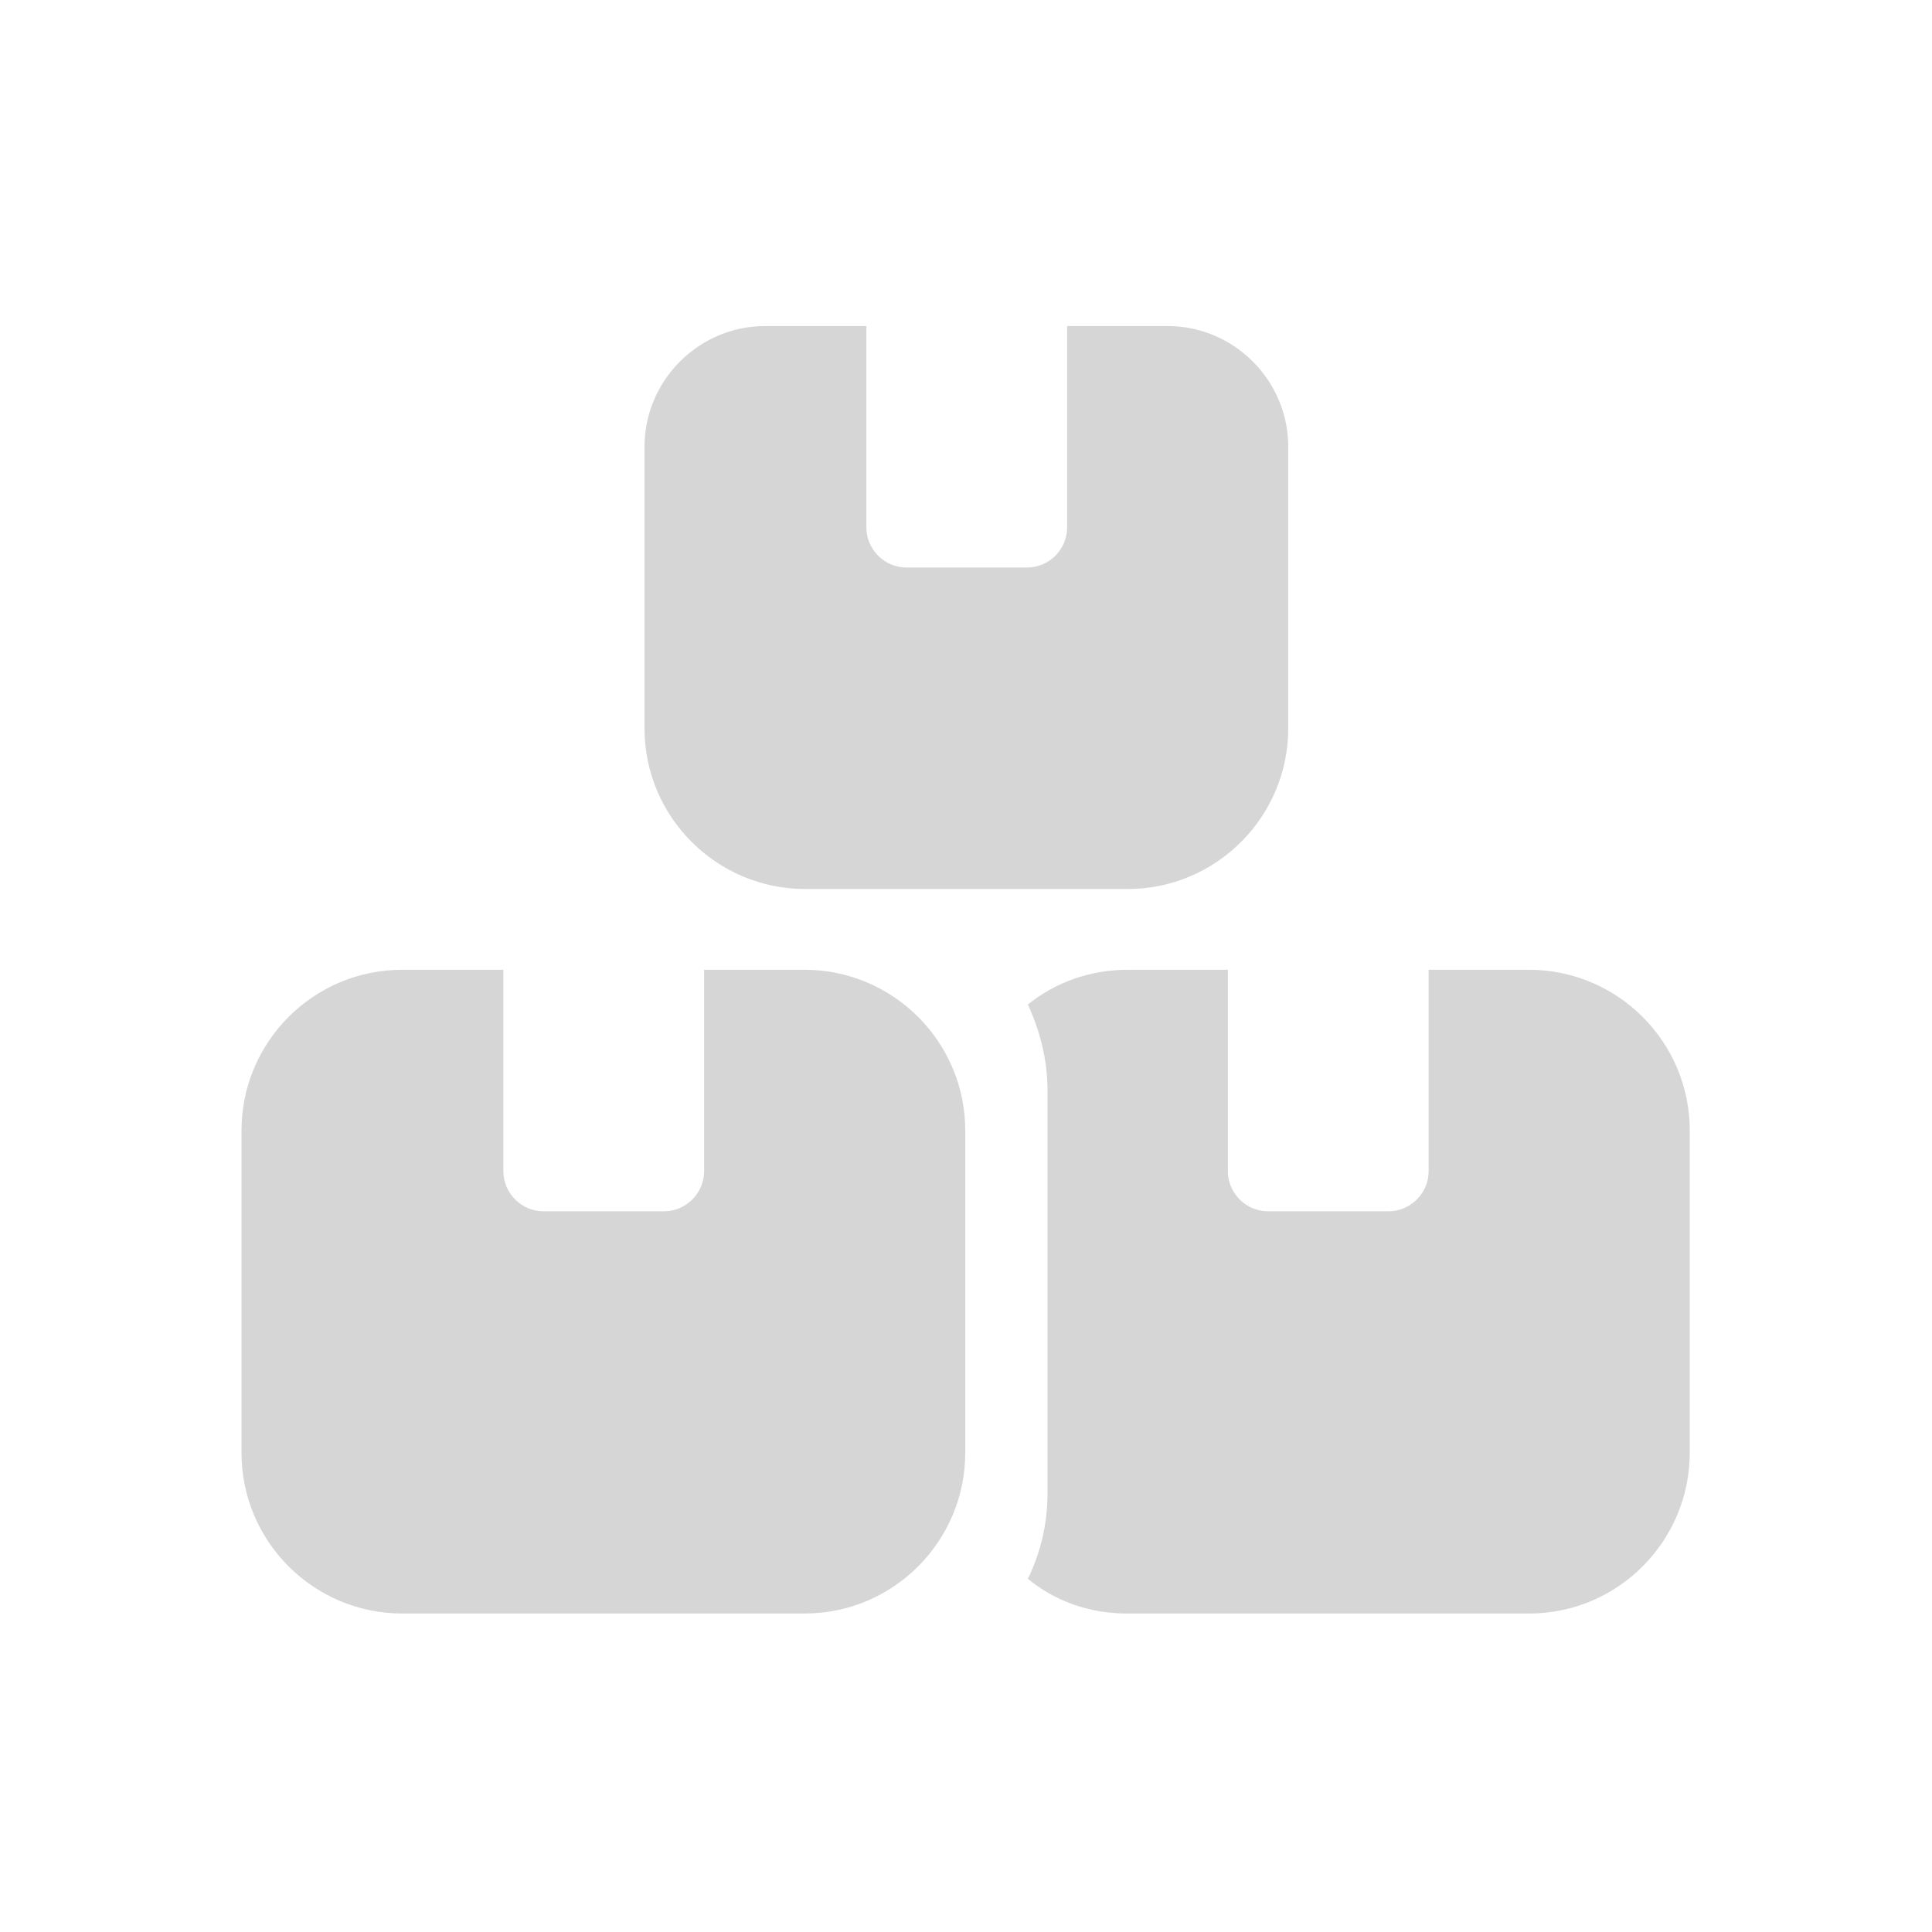
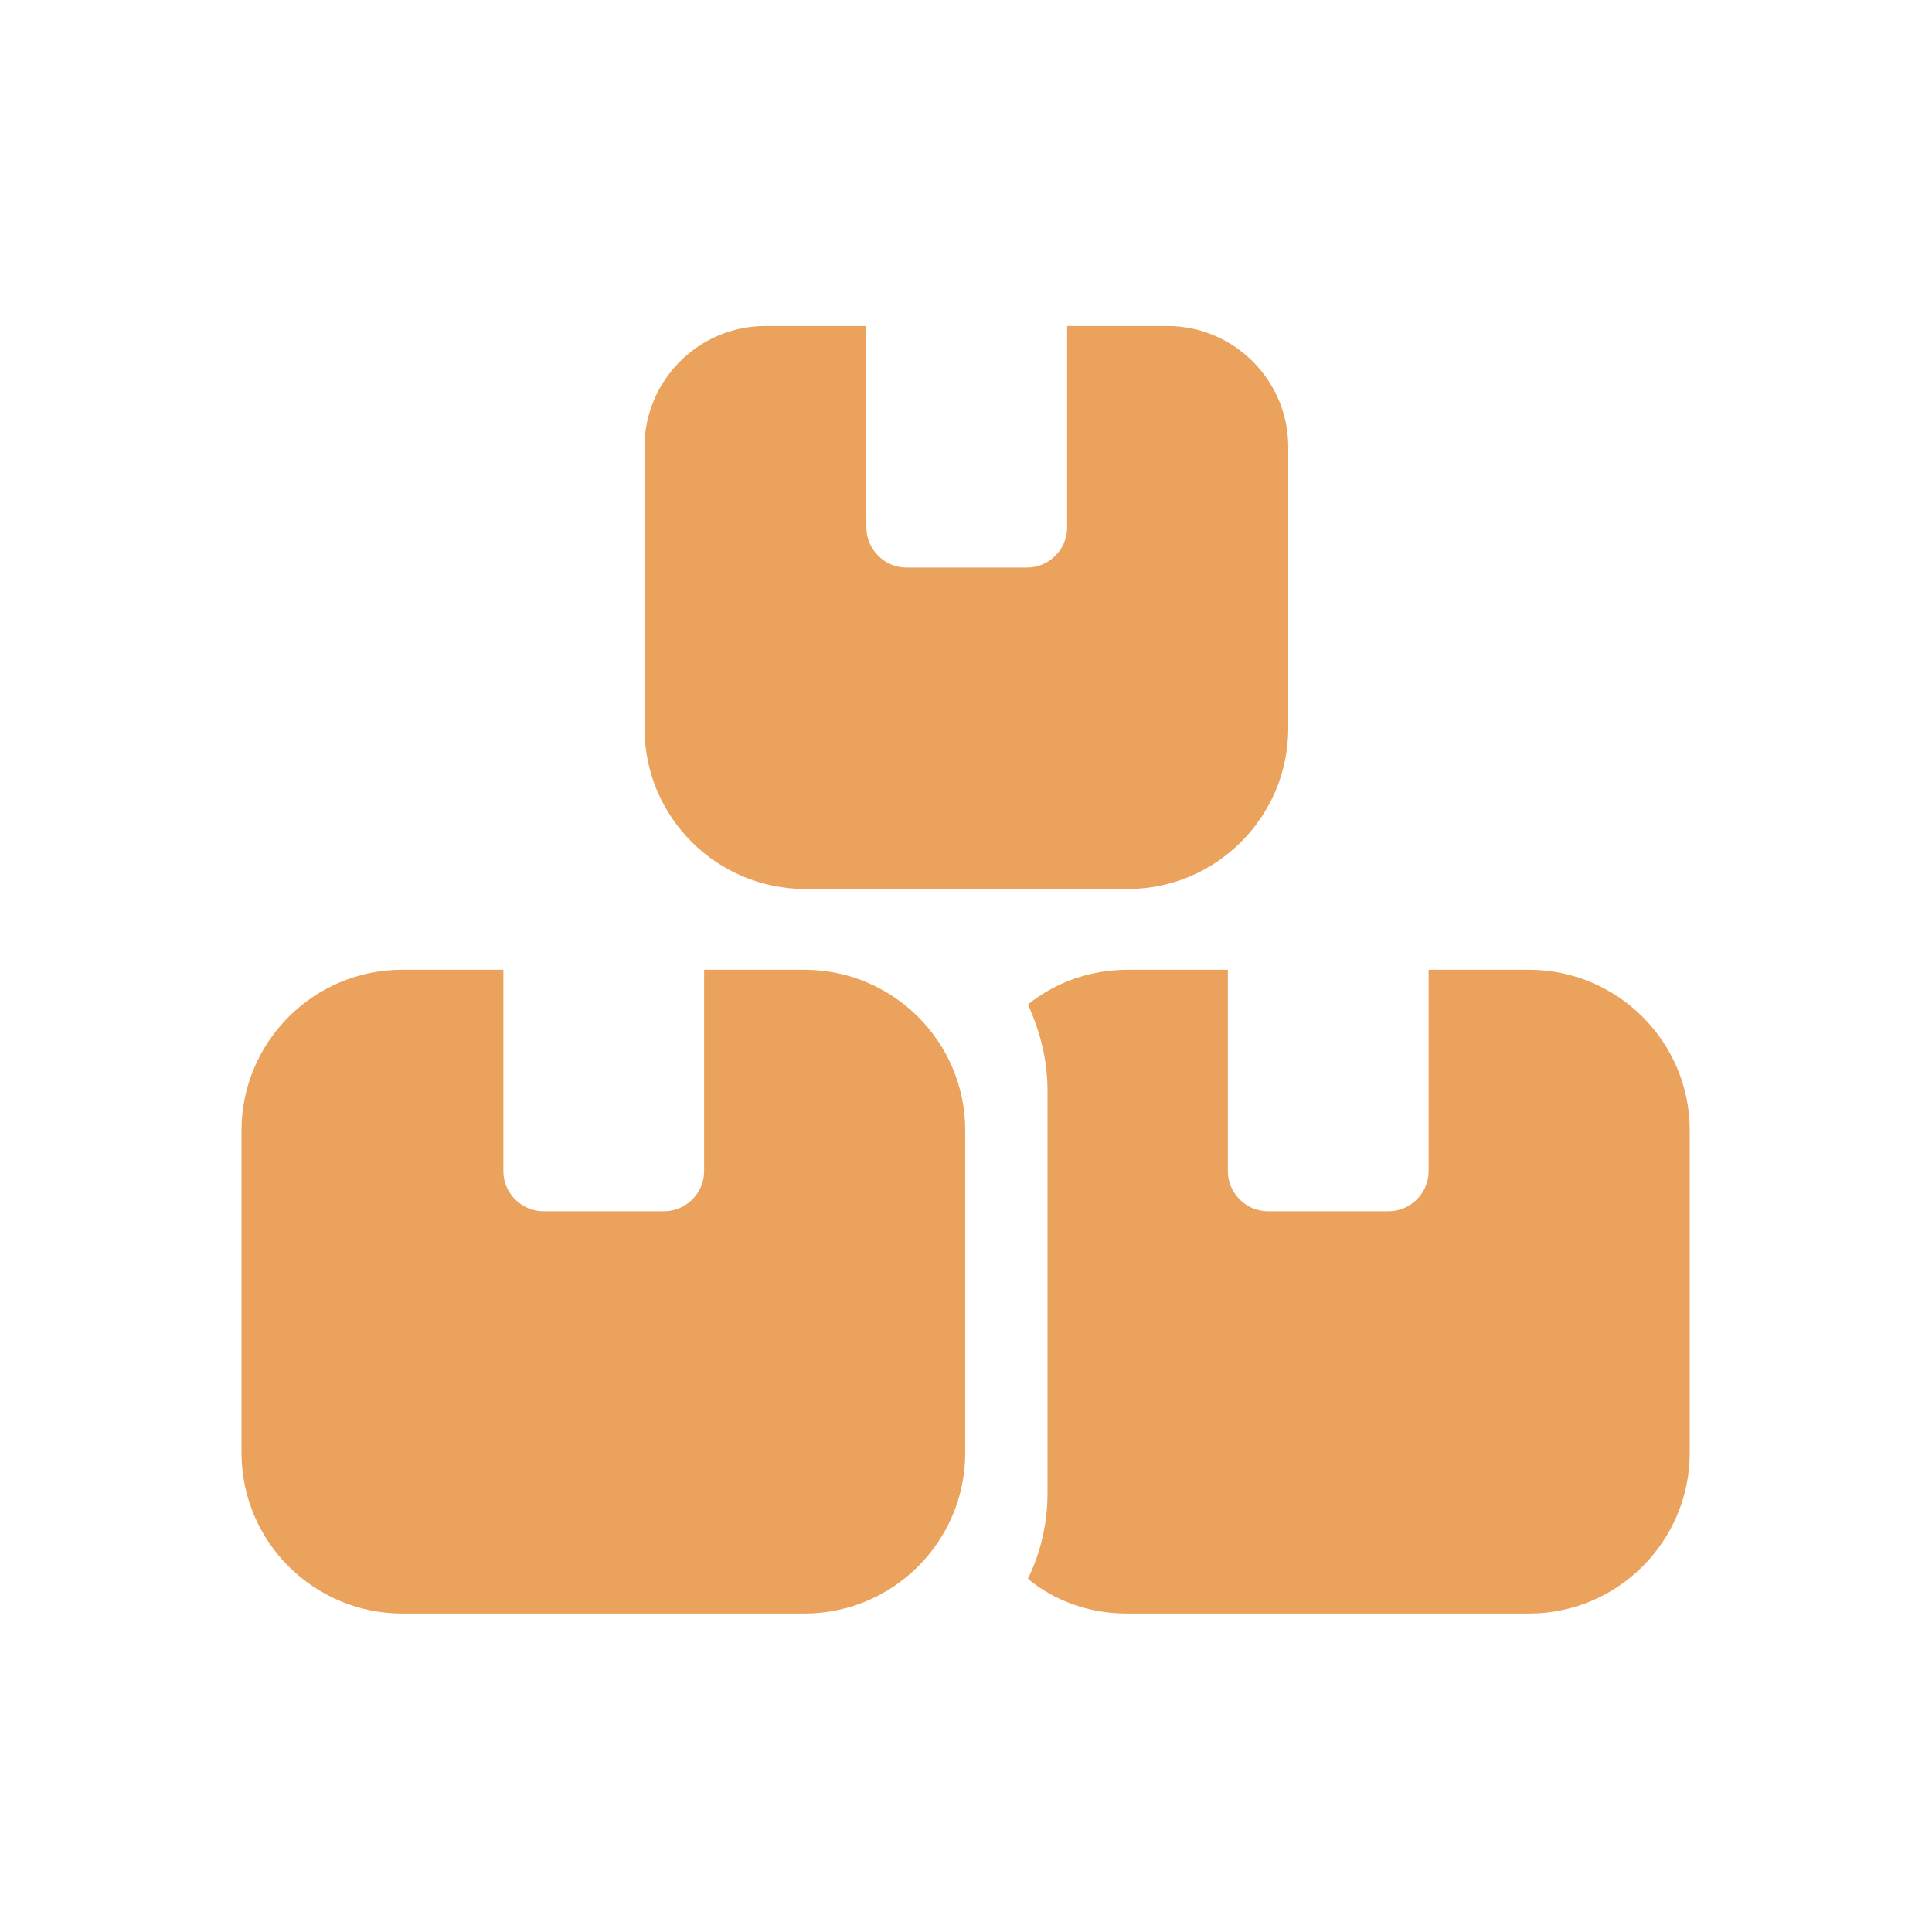
- <svg xmlns="http://www.w3.org/2000/svg" version="1.1" id="Layer_2" x="0px" y="0px" viewBox="0 0 256 256" style="enable-background:new 0 0 256 256;" xml:space="preserve">
+ <svg xmlns="http://www.w3.org/2000/svg" version="1.1" id="Layer_2_00000034793775180234407530000002257300984734935977_" x="0px" y="0px" viewBox="0 0 256 256" style="enable-background:new 0 0 256 256;" xml:space="preserve">
  <style type="text/css">
- 	.st0{fill:#d6d6d6;}
+ 	.st0{fill:#EBA25C;}
</style>
-   <path class="st0" d="M114.7,43.2h-13.3c-8.8,0-16,7.2-16,16v37.3c0,11.8,9.6,21.3,21.3,21.3h42.7c11.8,0,21.3-9.6,21.3-21.3V59.2  c0-8.8-7.2-16-16-16h-13.3v26.7c0,2.9-2.4,5.3-5.3,5.3h-16c-2.9,0-5.3-2.4-5.3-5.3V43.2z M53.3,128.5c-11.8,0-21.3,9.6-21.3,21.3  v42.7c0,11.8,9.6,21.3,21.3,21.3h53.3c11.8,0,21.3-9.6,21.3-21.3v-42.7c0-11.8-9.6-21.3-21.3-21.3H93.3v26.7c0,2.9-2.4,5.3-5.3,5.3  H72c-2.9,0-5.3-2.4-5.3-5.3v-26.7H53.3z M149.3,213.8h53.3c11.8,0,21.3-9.6,21.3-21.3v-42.7c0-11.8-9.6-21.3-21.3-21.3h-13.3v26.7  c0,2.9-2.4,5.3-5.3,5.3h-16c-2.9,0-5.3-2.4-5.3-5.3v-26.7h-13.3c-5,0-9.6,1.7-13.2,4.6c1.6,3.5,2.6,7.3,2.6,11.4v53.3  c0,4.1-0.9,7.9-2.6,11.4C139.7,212.1,144.3,213.8,149.3,213.8z" />
+   <path class="st0" d="M114.7,43.2h-13.3c-8.8,0-16,7.2-16,16v37.3c0,11.8,9.6,21.3,21.3,21.3h42.7c11.8,0,21.3-9.6,21.3-21.3V59.2  c0-8.8-7.2-16-16-16h-13.3v26.7c0,2.9-2.4,5.3-5.3,5.3h-16c-2.9,0-5.3-2.4-5.3-5.3L114.7,43.2L114.7,43.2z M53.3,128.5  c-11.8,0-21.3,9.6-21.3,21.3v42.7c0,11.8,9.6,21.3,21.3,21.3h53.3c11.8,0,21.3-9.6,21.3-21.3v-42.7c0-11.8-9.6-21.3-21.3-21.3H93.3  v26.7c0,2.9-2.4,5.3-5.3,5.3H72c-2.9,0-5.3-2.4-5.3-5.3v-26.7H53.3z M149.3,213.8h53.3c11.8,0,21.3-9.6,21.3-21.3v-42.7  c0-11.8-9.6-21.3-21.3-21.3h-13.3v26.7c0,2.9-2.4,5.3-5.3,5.3h-16c-2.9,0-5.3-2.4-5.3-5.3v-26.7h-13.3c-5,0-9.6,1.7-13.2,4.6  c1.6,3.5,2.6,7.3,2.6,11.4v53.3c0,4.1-0.9,7.9-2.6,11.4C139.7,212.1,144.3,213.8,149.3,213.8z" />
</svg>
